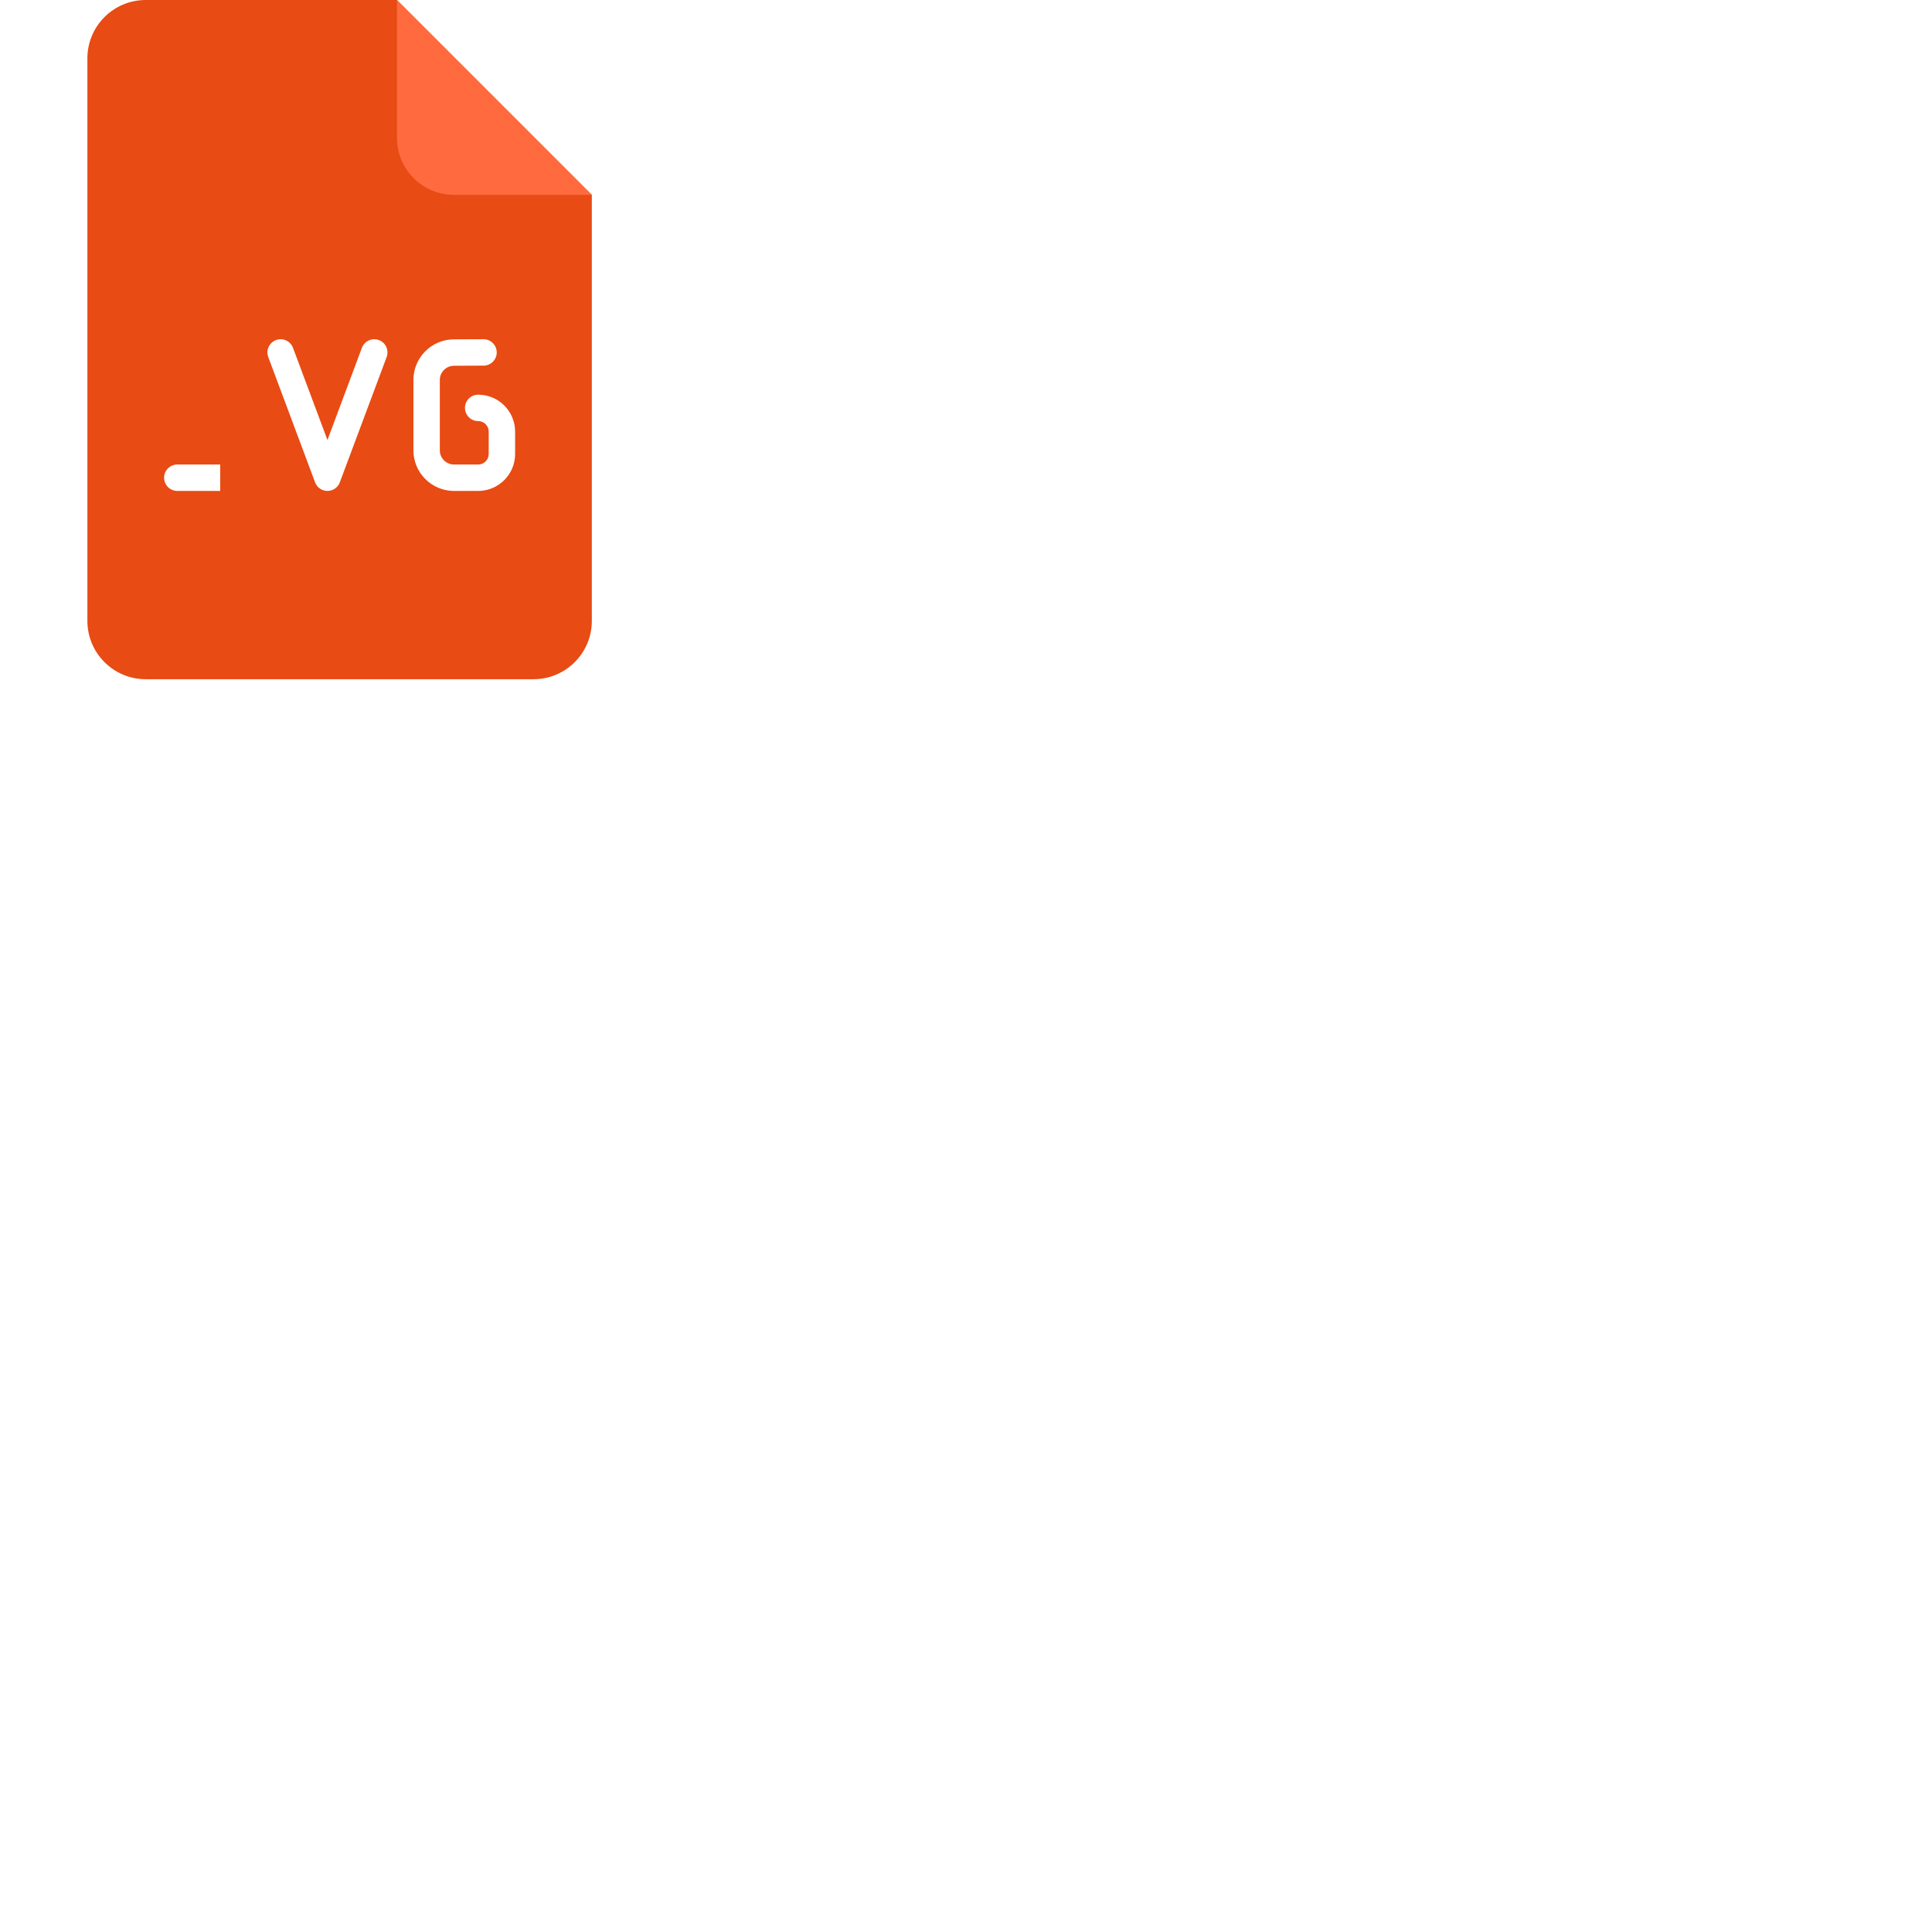
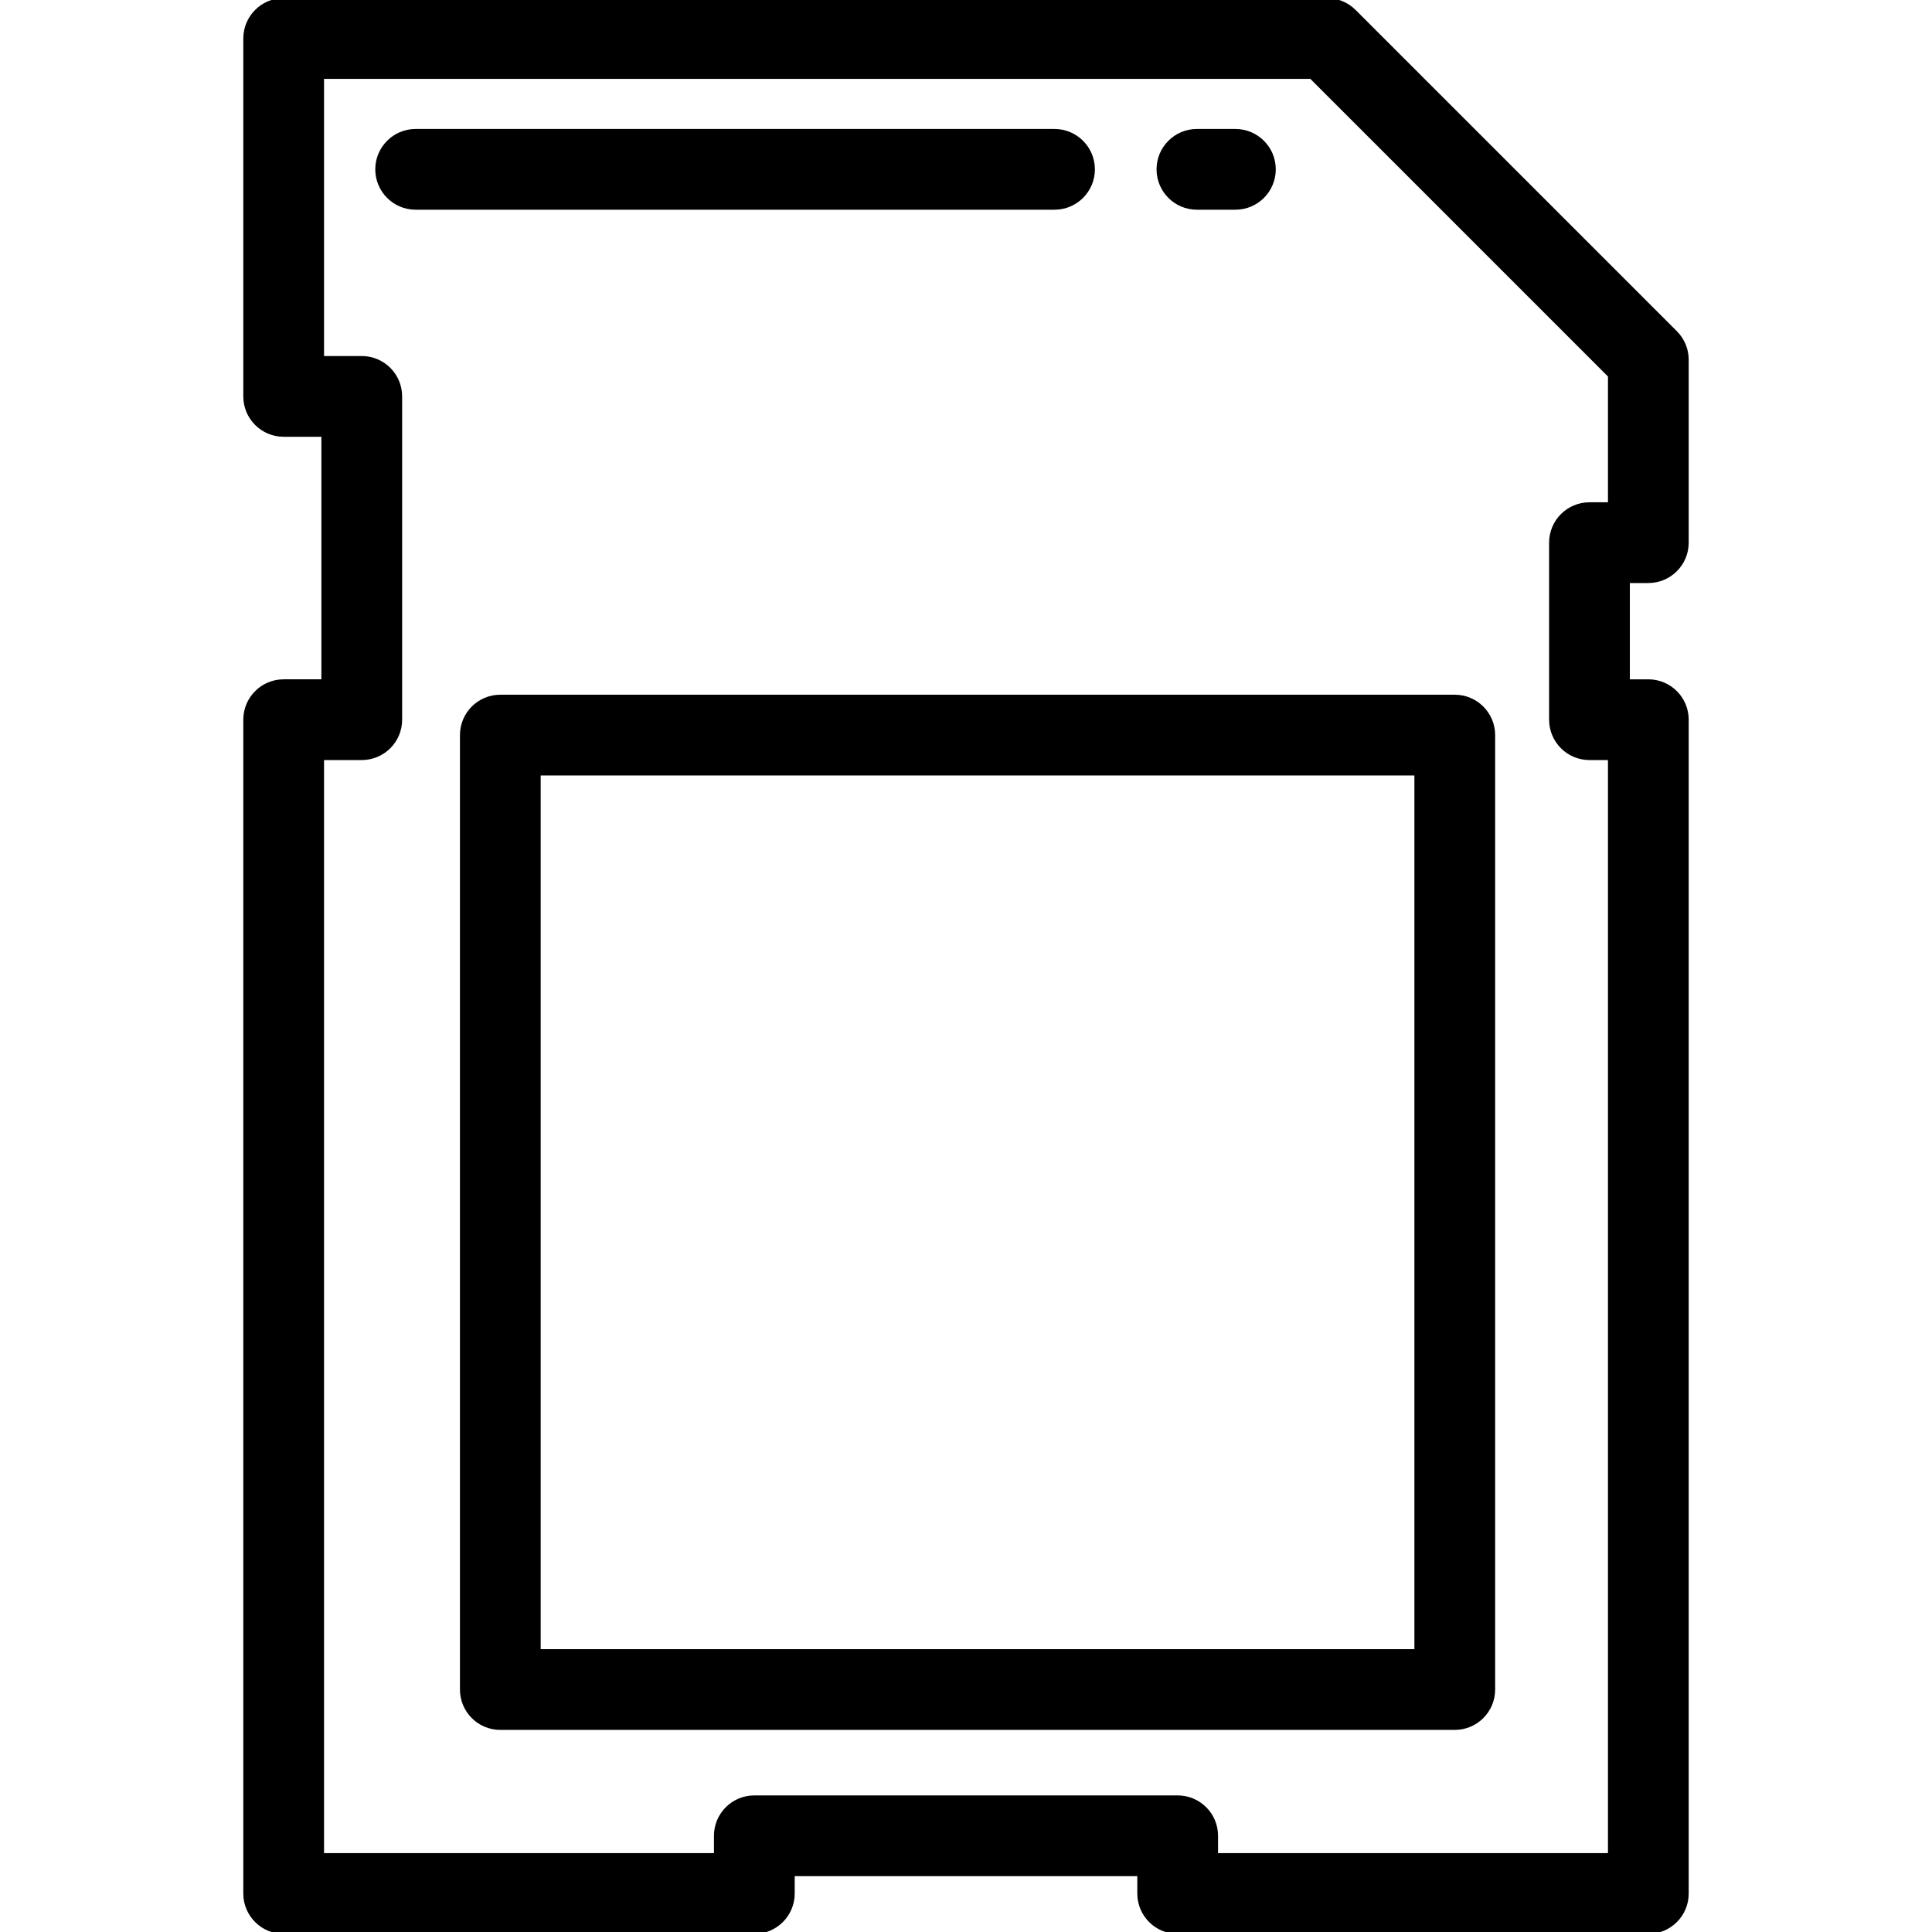
- <svg xmlns="http://www.w3.org/2000/svg" version="1.1" width="256" height="256" viewBox="0 0 256 256" xml:space="preserve">
-   <path d="M 19.309 0 C 15.04 0 11.58 3.46 11.58 7.729 v 47.153 v 27.389 c 0 4.269 3.46 7.729 7.729 7.729 h 51.382 c 4.269 0 7.729 -3.46 7.729 -7.729 V 54.882 V 25.82 L 52.601 0 H 19.309 z" style="stroke: none; stroke-width: 1; stroke-dasharray: none; stroke-linecap: butt; stroke-linejoin: miter; stroke-miterlimit: 10; fill: rgb(232,75,19); fill-rule: nonzero; opacity: 1;" transform=" matrix(1 0 0 1 0 0) " stroke-linecap="round" />
-   <path d="M 78.42 25.82 H 60.159 c -4.175 0 -7.559 -3.384 -7.559 -7.559 V 0 L 78.42 25.82 z" style="stroke: none; stroke-width: 1; stroke-dasharray: none; stroke-linecap: butt; stroke-linejoin: miter; stroke-miterlimit: 10; fill: rgb(255,107,62); fill-rule: nonzero; opacity: 1;" transform=" matrix(1 0 0 1 0 0) " stroke-linecap="round" />
-   <path d="M 63.361 65.051 h -3.206 c -2.964 0 -5.376 -2.412 -5.376 -5.377 v -9.332 c 0 -2.953 2.402 -5.364 5.354 -5.376 l 3.928 -0.017 c 0.003 0 0.006 0 0.008 0 c 0.963 0 1.746 0.779 1.75 1.742 c 0.004 0.967 -0.776 1.754 -1.742 1.758 l -3.929 0.017 c -1.031 0.004 -1.869 0.846 -1.869 1.876 v 9.332 c 0 1.035 0.842 1.877 1.876 1.877 h 3.206 c 0.769 0 1.395 -0.626 1.395 -1.396 v -2.963 c 0 -0.77 -0.626 -1.396 -1.395 -1.396 c -0.967 0 -1.75 -0.783 -1.75 -1.75 s 0.783 -1.75 1.75 -1.75 c 2.699 0 4.895 2.196 4.895 4.896 v 2.963 C 68.256 62.854 66.061 65.051 63.361 65.051 z" style="stroke: none; stroke-width: 1; stroke-dasharray: none; stroke-linecap: butt; stroke-linejoin: miter; stroke-miterlimit: 10; fill: rgb(255,255,255); fill-rule: nonzero; opacity: 1;" transform=" matrix(1 0 0 1 0 0) " stroke-linecap="round" />
-   <path d="M 29.177 65.051 h -5.683 c -0.966 0 -1.75 -0.783 -1.75 -1.75 s 0.784 -1.75 1.75 -1.75 h 5.683 c 0.744 0 1.35 -0.605 1.35 - 1.35 V 58.1 c 0 -0.744 -0.605 -1.35 -1.35 -1.35 h -2.583 c -2.674 0 -4.85 -2.176 -4.85 -4.85 v -2.102 c 0 -2.674 2.175 -4.85 4.85 -4.85 h 3.661 c 0.966 0 1.75 0.784 1.75 1.75 c 0 0.967 -0.784 1.75 -1.75 1.75 h -3.661 c -0.744 0 -1.35 0.605 -1.35 1.35 V 51.9 c 0 0.744 0.605 1.35 1.35 1.35 h 2.583 c 2.674 0 4.85 2.176 4.85 4.85 v 2.102 C 34.027 62.875 31.852 65.051 29.177 65.051 z" style="stroke: none; stroke-width: 1; stroke-dasharray: none; stroke-linecap: butt; stroke-linejoin: miter; stroke-miterlimit: 10; fill: rgb(255,255,255); fill-rule: nonzero; opacity: 1;" transform=" matrix(1 0 0 1 0 0) " stroke-linecap="round" />
-   <path d="M 43.389 65.051 c -0.73 0 -1.384 -0.453 -1.639 -1.138 l -6.205 -16.602 c -0.338 -0.905 0.121 -1.913 1.026 -2.251 c 0.909 -0.338 1.914 0.122 2.252 1.027 l 4.566 12.216 l 4.565 -12.216 c 0.339 -0.906 1.351 -1.365 2.252 -1.027 c 0.905 0.338 1.365 1.346 1.027 2.251 l -6.206 16.602 C 44.772 64.598 44.119 65.051 43.389 65.051 z" style="stroke: none; stroke-width: 1; stroke-dasharray: none; stroke-linecap: butt; stroke-linejoin: miter; stroke-miterlimit: 10; fill: rgb(255,255,255); fill-rule: nonzero; opacity: 1;" transform=" matrix(1 0 0 1 0 0) " stroke-linecap="round" />
+ <svg xmlns="http://www.w3.org/2000/svg" version="1.1" id="Layer_1" viewBox="0 0 512.00 512.00" xml:space="preserve" fill="#000000" stroke="#000000">
+   <g id="SVGRepo_bgCarrier" stroke-width="0" />
+   <g id="SVGRepo_tracerCarrier" stroke-linecap="round" stroke-linejoin="round" />
+   <g id="SVGRepo_iconCarrier">
+     <path style="fill:none;" d="M421.227,190.725v-46.916h15.598V95.342c-33.25-33.25-51.893-51.893-85.143-85.143H75.175v94.853 h20.697v85.673H75.175v311.076h124.729v-15.299h112.191v15.299h124.729V190.725H421.227z" />
+     <rect x="132.59" y="194.805" style="fill:none;" width="252.94" height="252.94" />
+     <path d="M436.825,512H312.096c-5.633,0-10.199-4.567-10.199-10.199v-5.1h-91.793v5.1c0,5.632-4.566,10.199-10.199,10.199H75.175 c-5.633,0-10.199-4.567-10.199-10.199V190.725c0-5.632,4.566-10.199,10.199-10.199h10.498v-65.275H75.175 c-5.633,0-10.199-4.567-10.199-10.199V10.199C64.976,4.567,69.542,0,75.175,0h276.507c2.705,0,5.299,1.075,7.212,2.987 l85.143,85.142c1.912,1.913,2.987,4.507,2.987,7.212v48.468c0,5.632-4.566,10.199-10.199,10.199h-5.398v26.518h5.398 c5.633,0,10.199,4.567,10.199,10.199v311.076C447.024,507.433,442.458,512,436.825,512z M322.295,491.602h104.331V200.924h-5.398 c-5.633,0-10.199-4.567-10.199-10.199v-46.916c0-5.632,4.566-10.199,10.199-10.199h5.398V99.567l-79.168-79.168H85.374v74.454 h10.498c5.633,0,10.199,4.567,10.199,10.199v85.673c0,5.632-4.566,10.199-10.199,10.199H85.374v290.677h104.331v-5.1 c0-5.632,4.566-10.199,10.199-10.199h112.191c5.633,0,10.199,4.567,10.199,10.199V491.602z" />
+     <path d="M385.53,457.944H132.59c-5.633,0-10.199-4.567-10.199-10.199v-252.94c0-5.632,4.566-10.199,10.199-10.199h252.94 c5.633,0,10.199,4.567,10.199,10.199v252.94C395.729,453.377,391.163,457.944,385.53,457.944z M142.789,437.546h232.542V205.004 H142.789V437.546z" />
+     <path d="M327.394,55.076h-10.199c-5.633,0-10.199-4.567-10.199-10.199s4.566-10.199,10.199-10.199h10.199 c5.633,0,10.199,4.567,10.199,10.199S333.027,55.076,327.394,55.076z" />
+     <path d="M279.458,55.076H110.151c-5.633,0-10.199-4.567-10.199-10.199s4.566-10.199,10.199-10.199h169.307 c5.633,0,10.199,4.567,10.199,10.199S285.091,55.076,279.458,55.076z" />
+   </g>
</svg>
